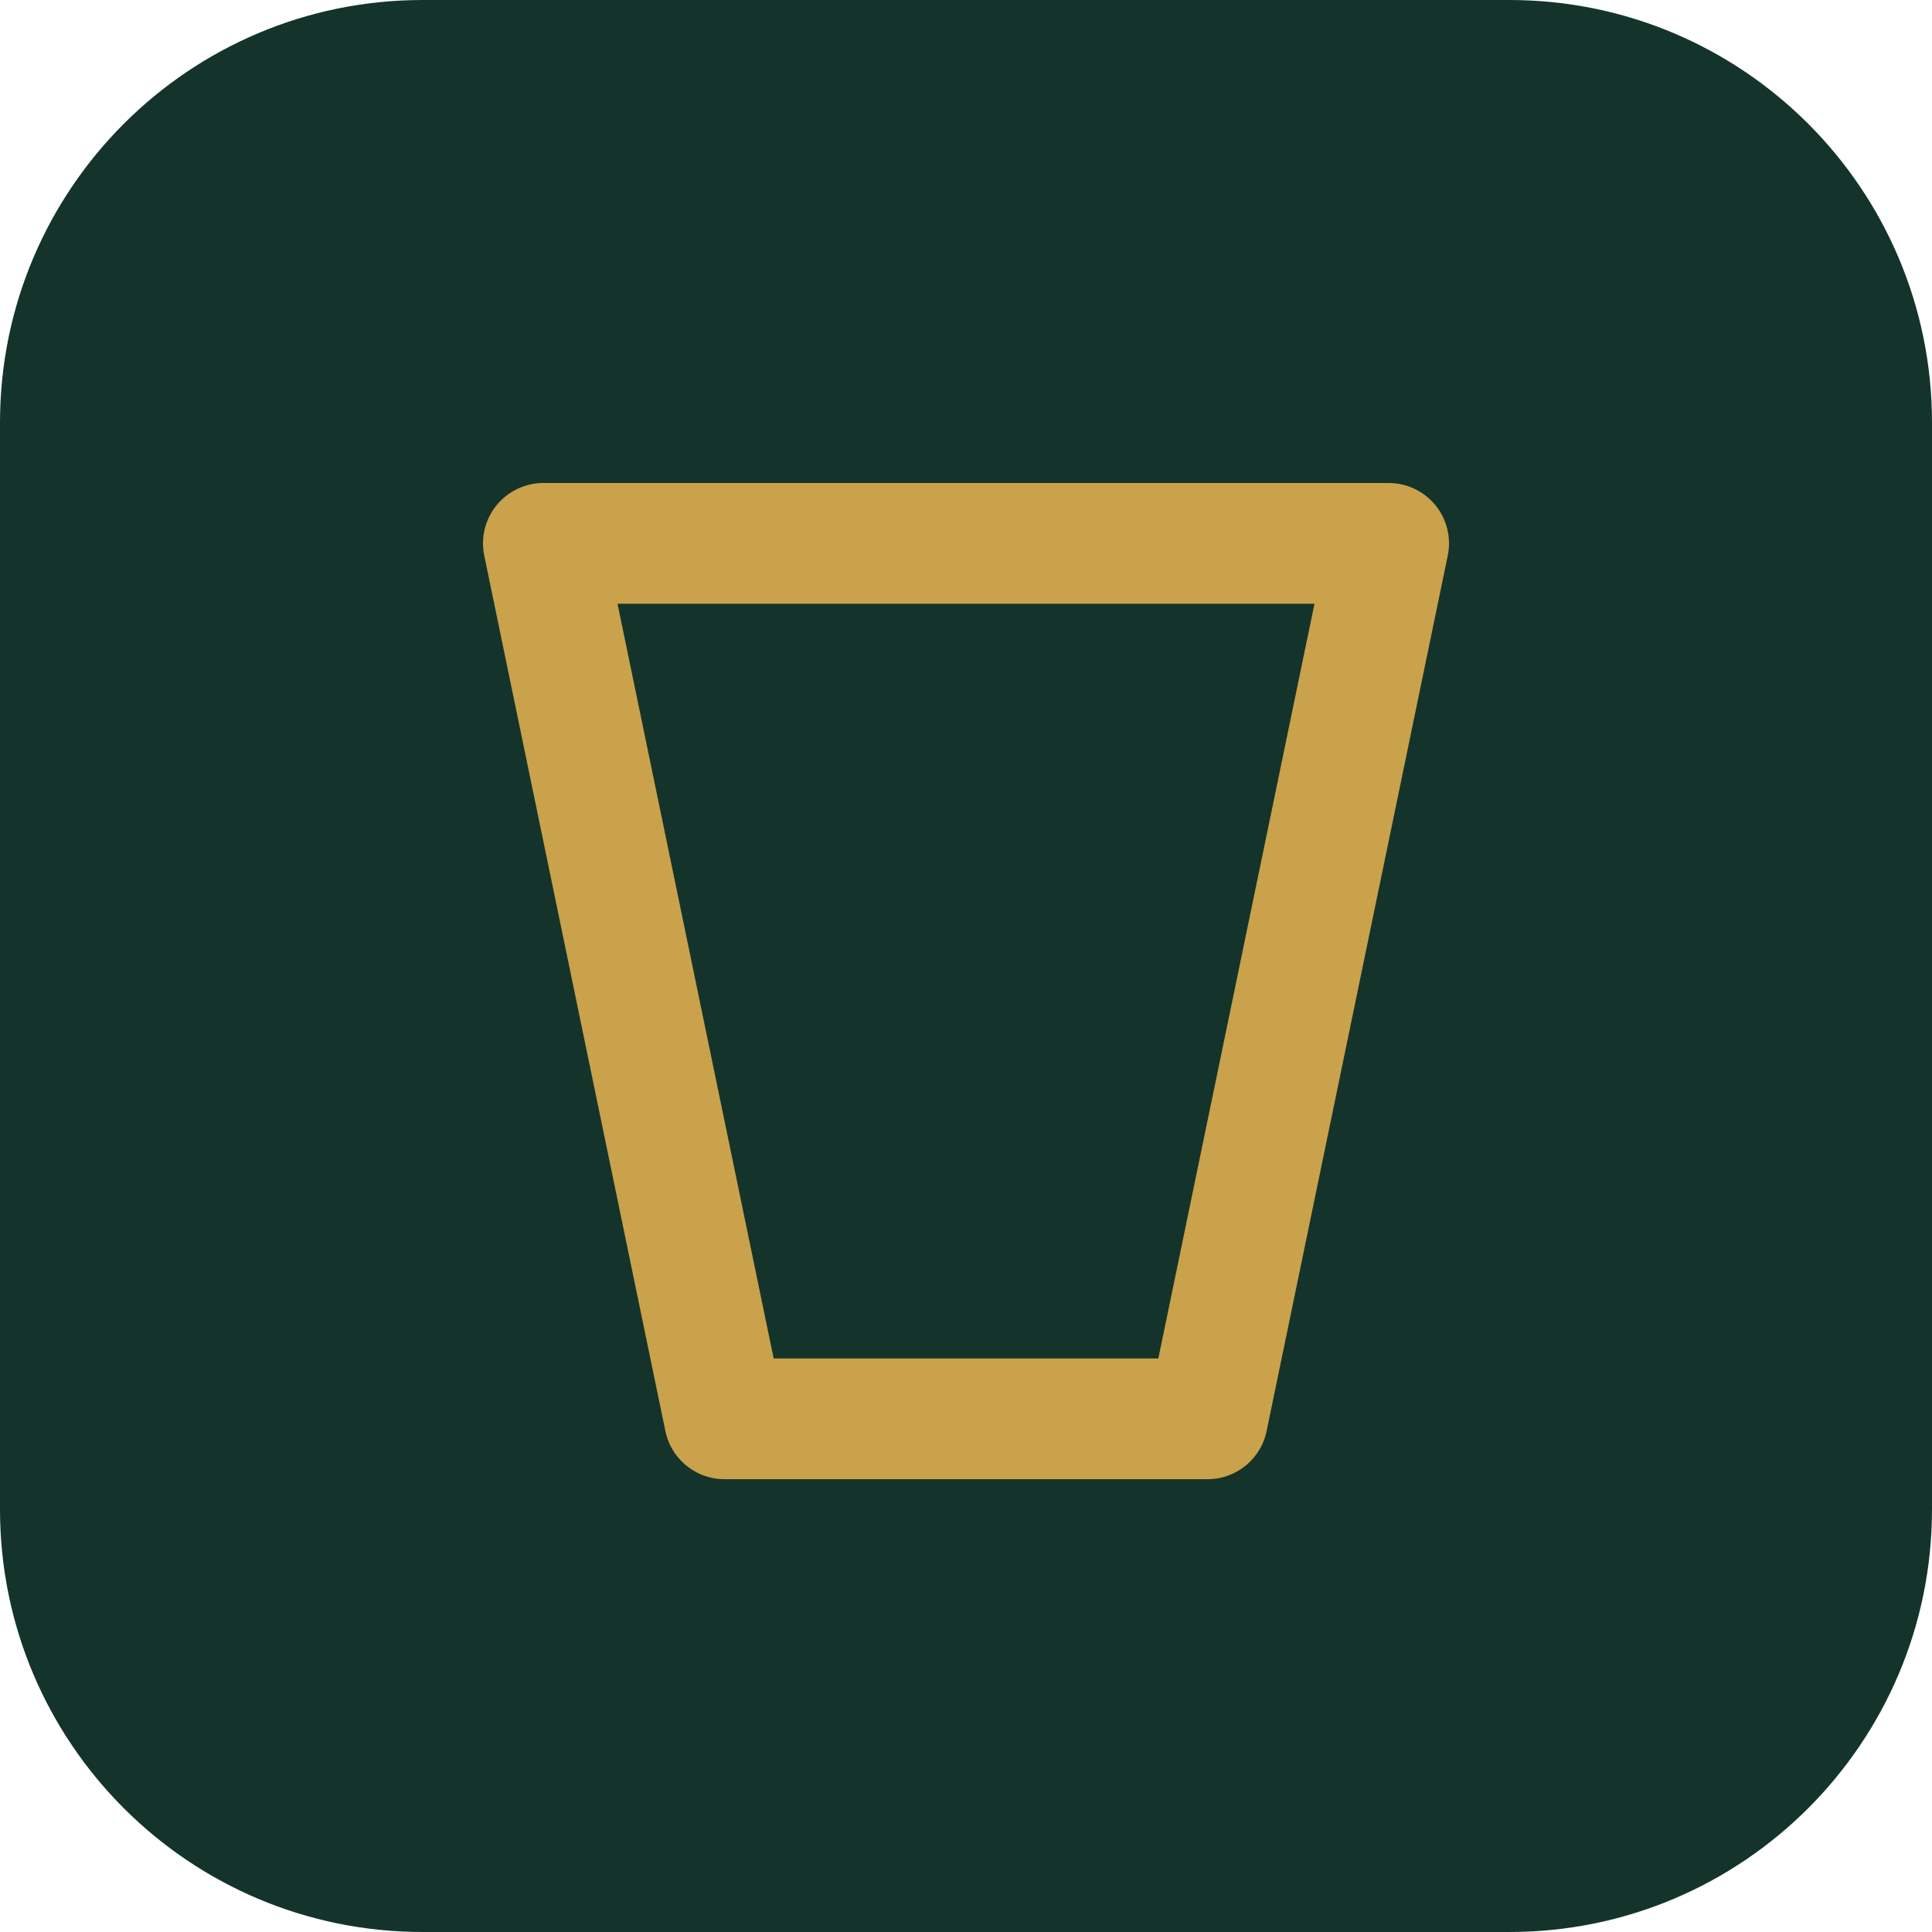
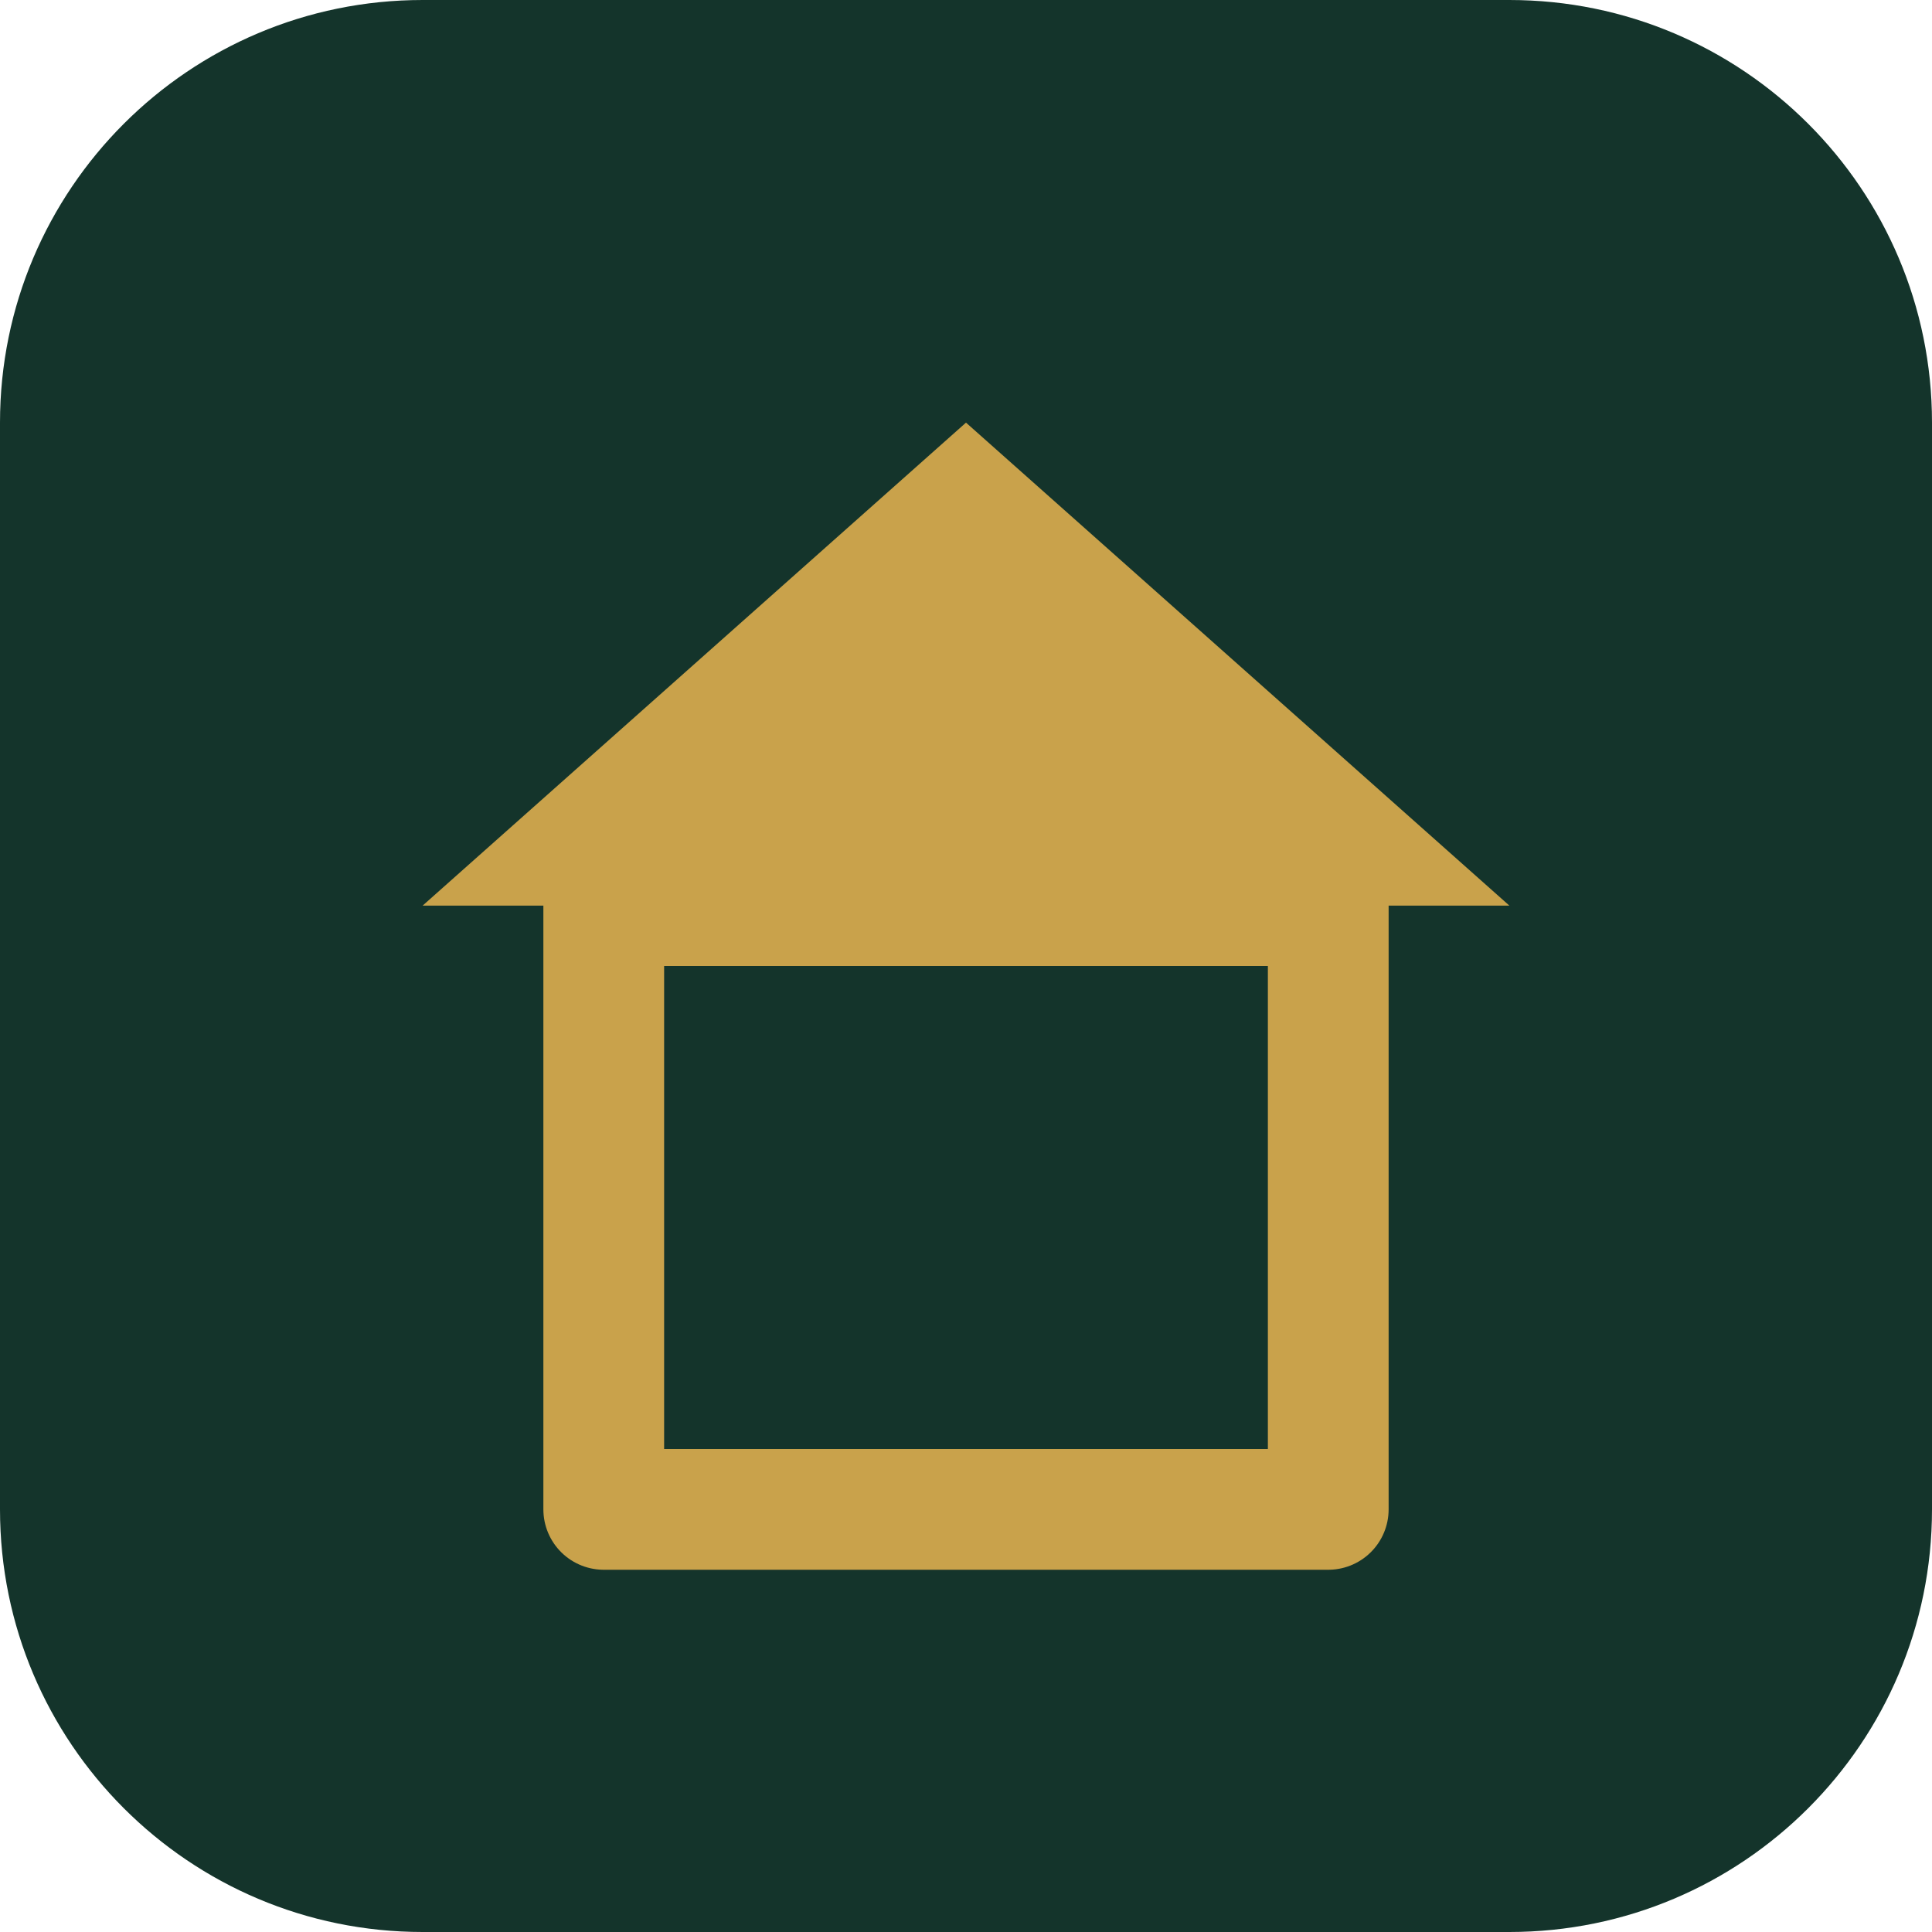
<svg xmlns="http://www.w3.org/2000/svg" viewBox="0 0 32 32">
  <rect width="32" height="32" rx="7" fill="#14342B" />
-   <path d="M9 9 H23 L20 23.5 H12 Z" fill="none" stroke="#C9A24B" stroke-width="2" stroke-linejoin="round" />
+   <path d="M16 7 L25 15 H7 Z" fill="#C9A24B" />
+   <path d="M10 15 H22 V25 H10 Z" fill="none" stroke="#C9A24B" stroke-width="2" stroke-linejoin="round" />
</svg>
